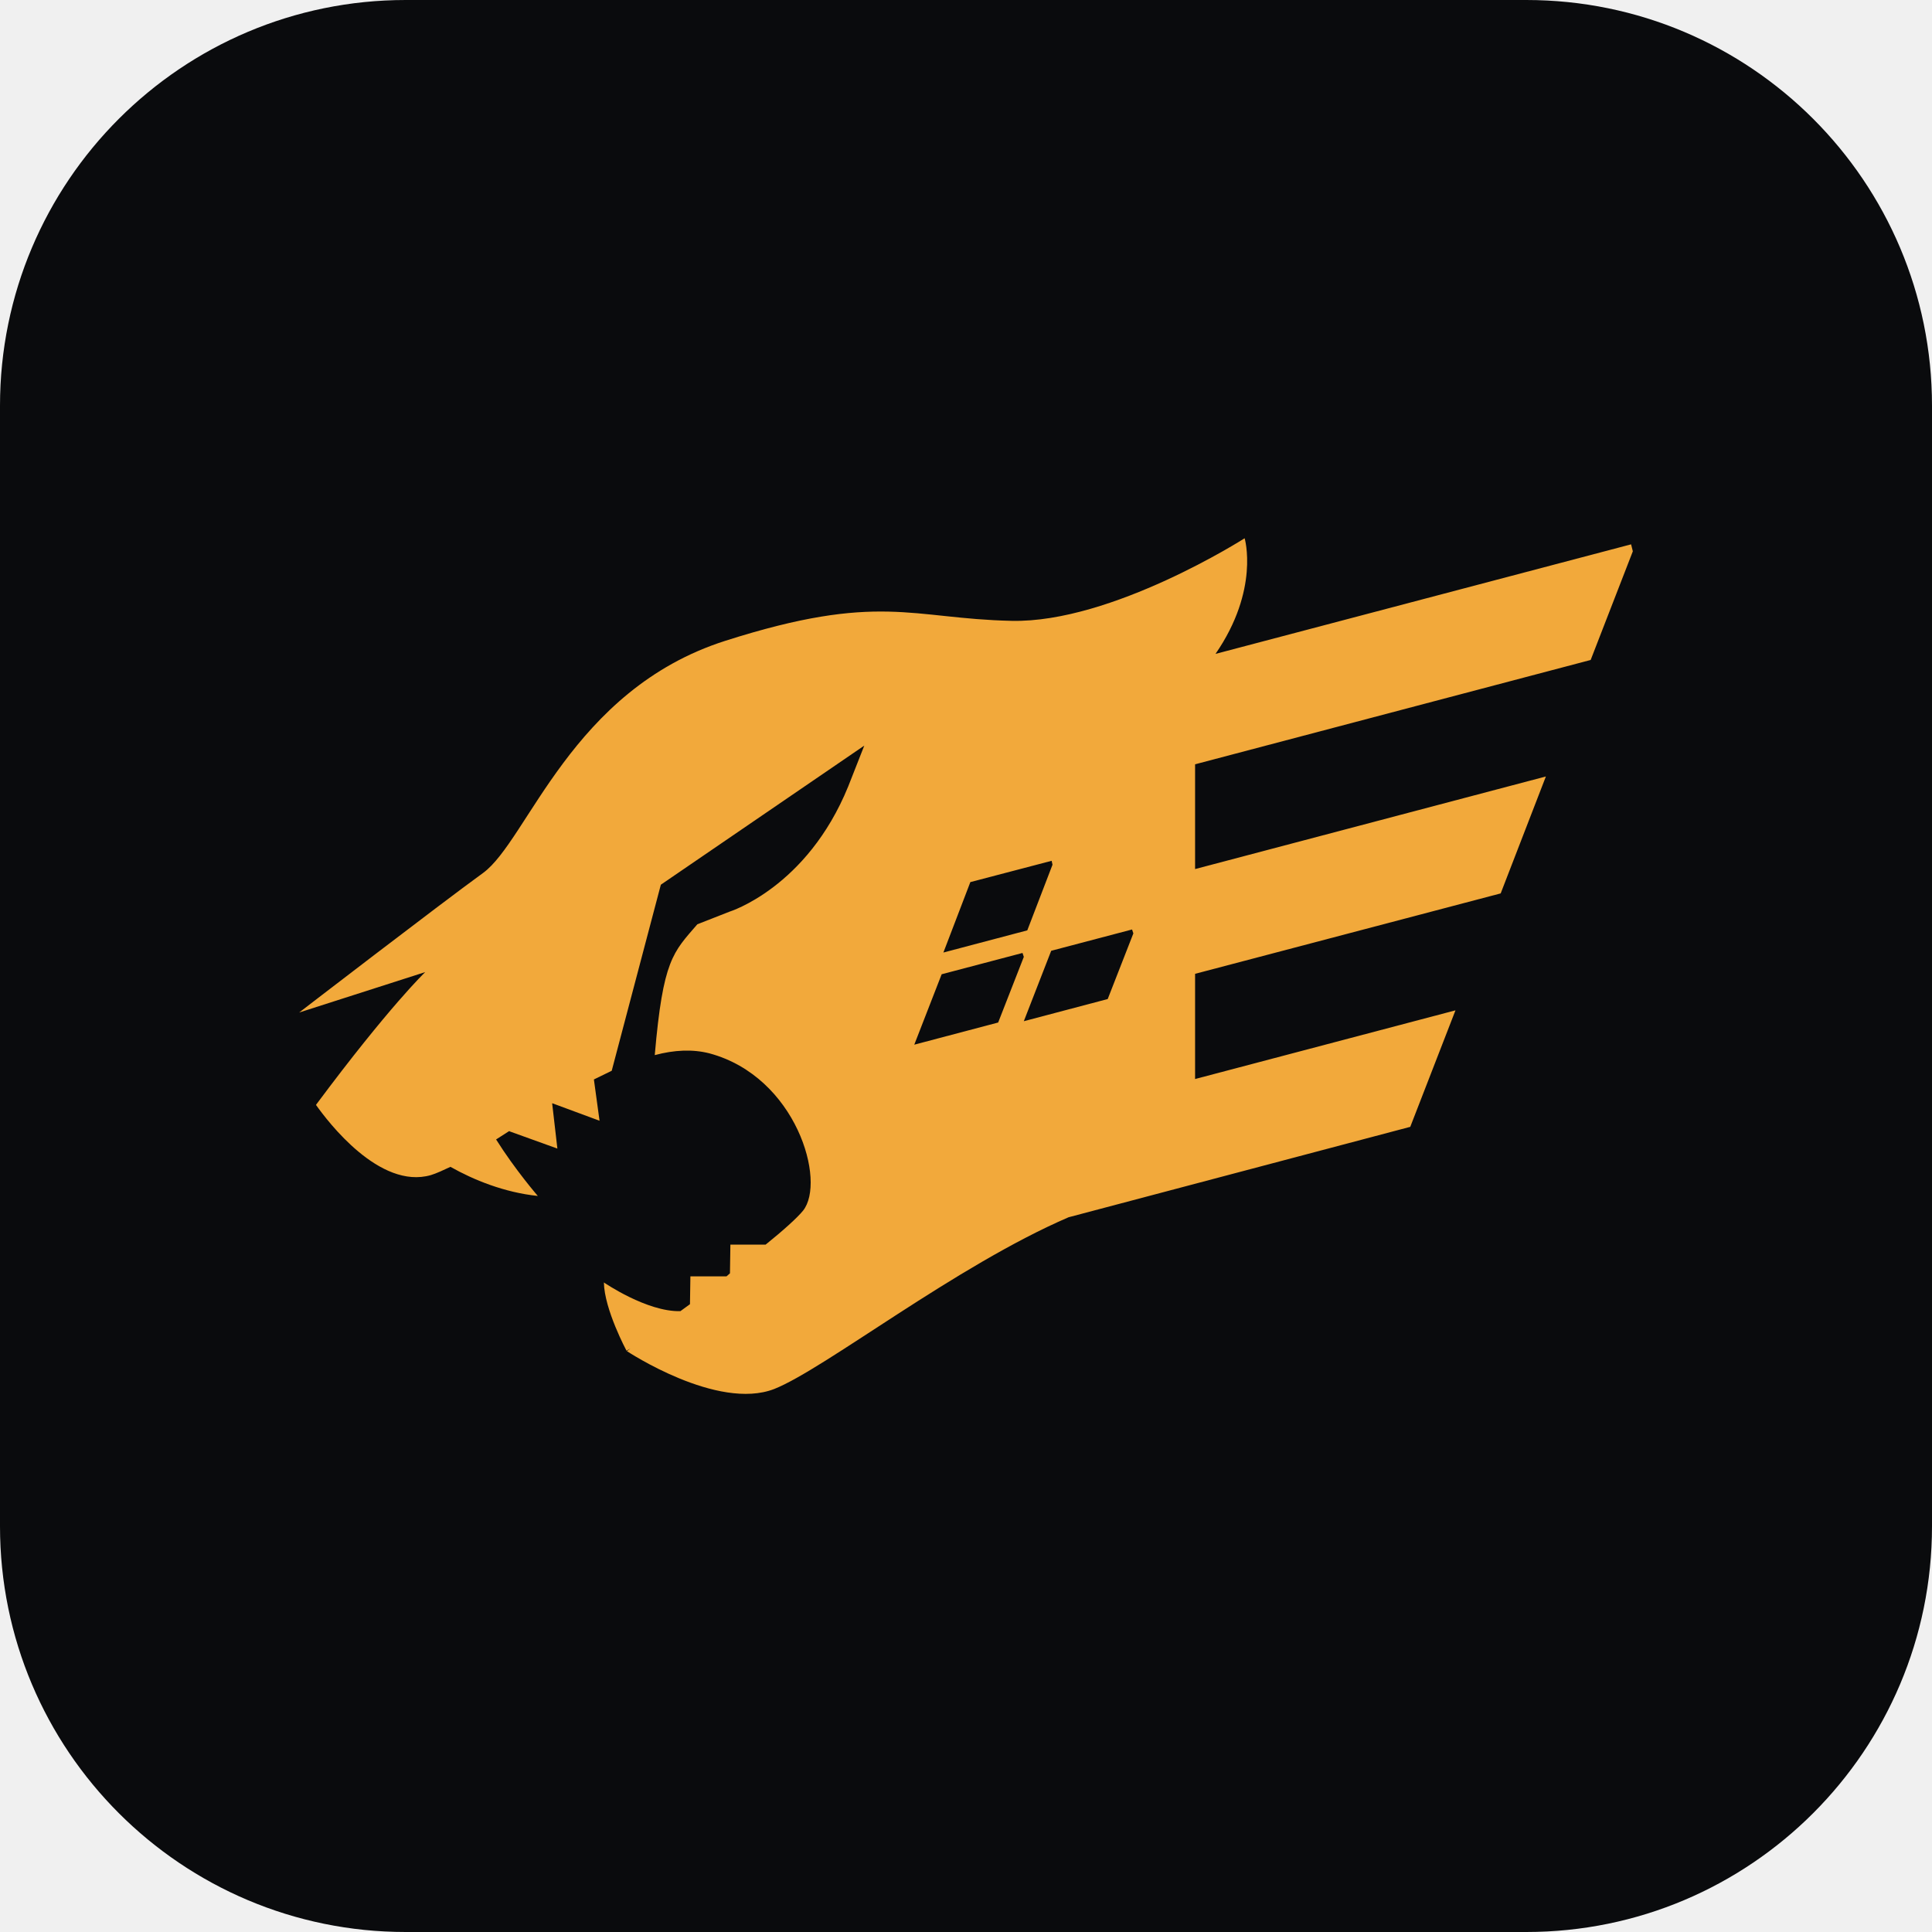
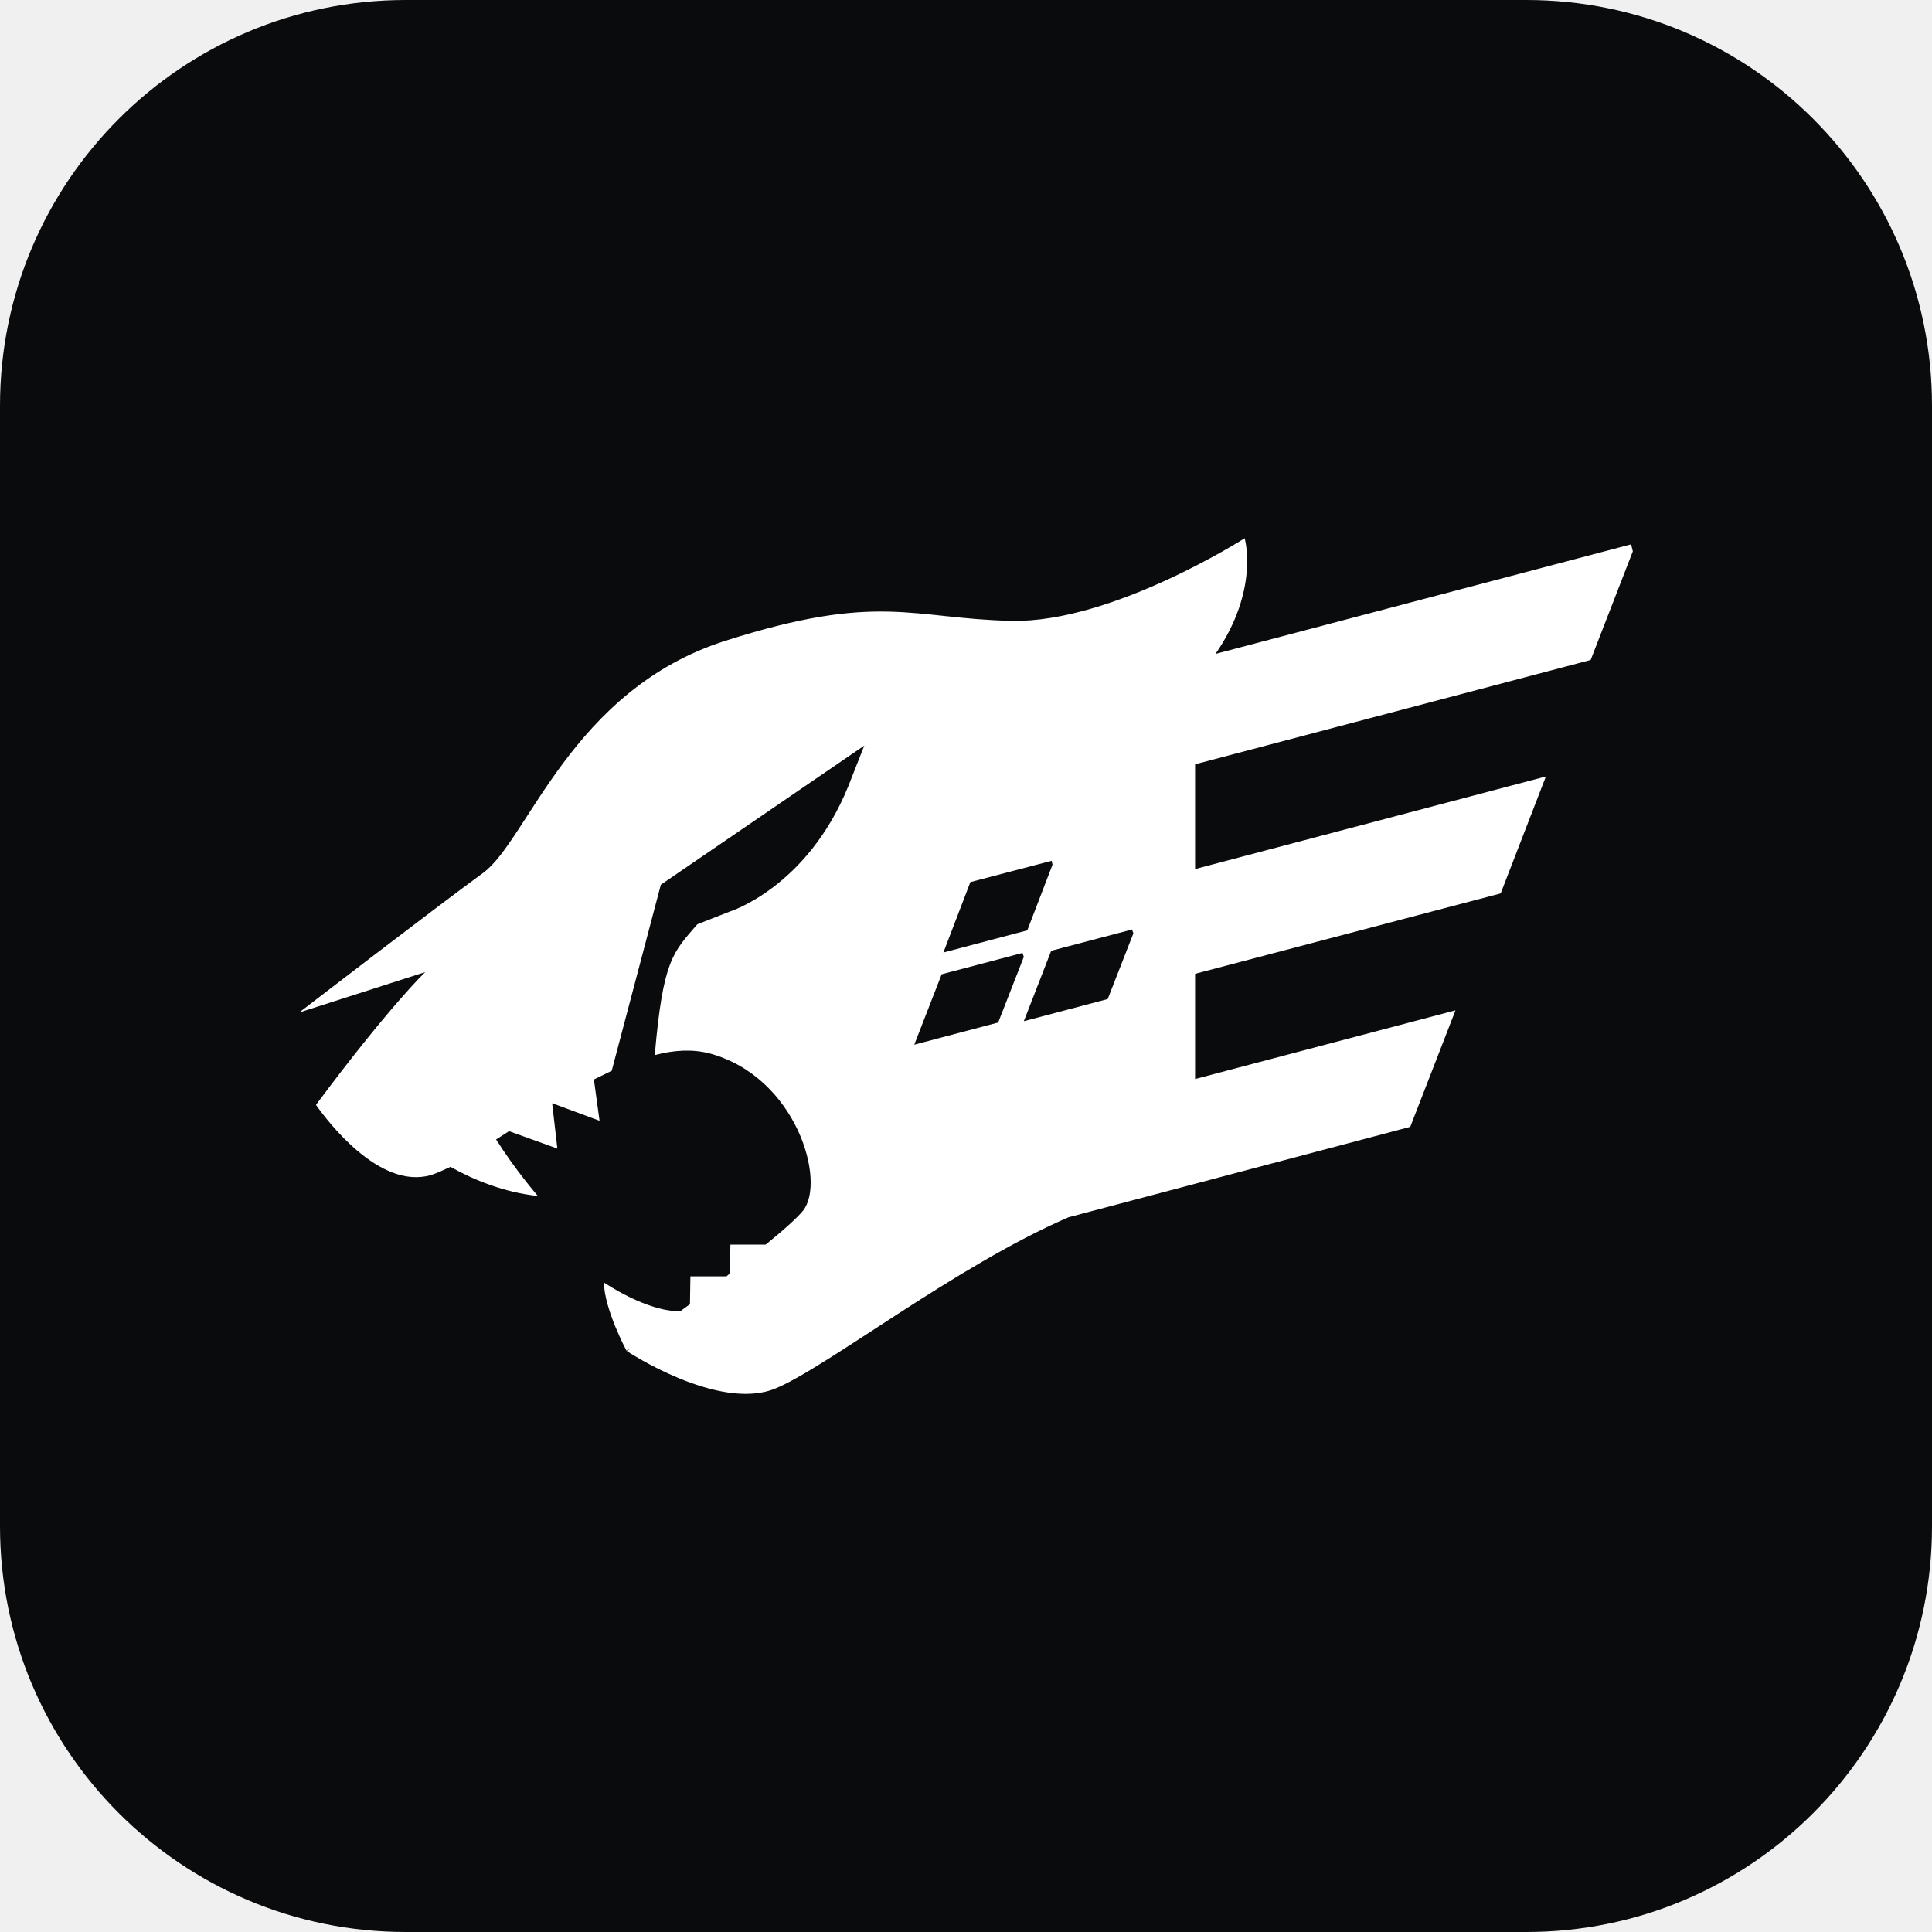
<svg xmlns="http://www.w3.org/2000/svg" viewBox="0 0 200 200" width="200" height="200">
  <rect width="200" height="200" rx="42" fill="#0a0b0d" />
  <g transform="translate(100 100) scale(0.045) translate(-5166 -1036)">
-     <path fill="#f2a93b" d="m6603 332 97-250-4-16-956 252c102-148 67-266 67-266s-305 195-536 190-305-67-659 46-454 459-557 534c-102 74-423 321-423 321l290-93s-82 78-251 305v1c27 38 146 195 264 161 13-4 28-11 45-19 53 30 124 59 201 67 0 0-52-60-96-130l36-23-6 4 111 40-12-104h1l108 40-13-95 41-20 113-428 468-320-37 94c-95 233-273 288-273 288l-74 29c-56 65-79 81-98 301 45-12 87-14 126-4 200 54 269 295 215 362-13 16-45 45-86 78h-81l-1 66-8 7h-83l-1 64-22 16c-77 2-176-66-176-66 1 62 52 157 52 157l9-5-8 6s208 138 339 87c116-46 417-283 677-395l786-208 104-268-599 158v-242l703-185 104-269-807 213V572ZM5176 843l187-49 2 9-58 151-193 51zm64 323-193 51 63-162 186-49 3 9zm252-54-193 51 63-162 186-49 3 9z" />
+     <path fill="#ffffff" d="m6603 332 97-250-4-16-956 252c102-148 67-266 67-266s-305 195-536 190-305-67-659 46-454 459-557 534c-102 74-423 321-423 321l290-93s-82 78-251 305v1c27 38 146 195 264 161 13-4 28-11 45-19 53 30 124 59 201 67 0 0-52-60-96-130l36-23-6 4 111 40-12-104h1l108 40-13-95 41-20 113-428 468-320-37 94c-95 233-273 288-273 288l-74 29c-56 65-79 81-98 301 45-12 87-14 126-4 200 54 269 295 215 362-13 16-45 45-86 78h-81l-1 66-8 7h-83l-1 64-22 16c-77 2-176-66-176-66 1 62 52 157 52 157l9-5-8 6s208 138 339 87c116-46 417-283 677-395l786-208 104-268-599 158v-242l703-185 104-269-807 213V572ZM5176 843l187-49 2 9-58 151-193 51zm64 323-193 51 63-162 186-49 3 9zm252-54-193 51 63-162 186-49 3 9z" />
  </g>
</svg>
